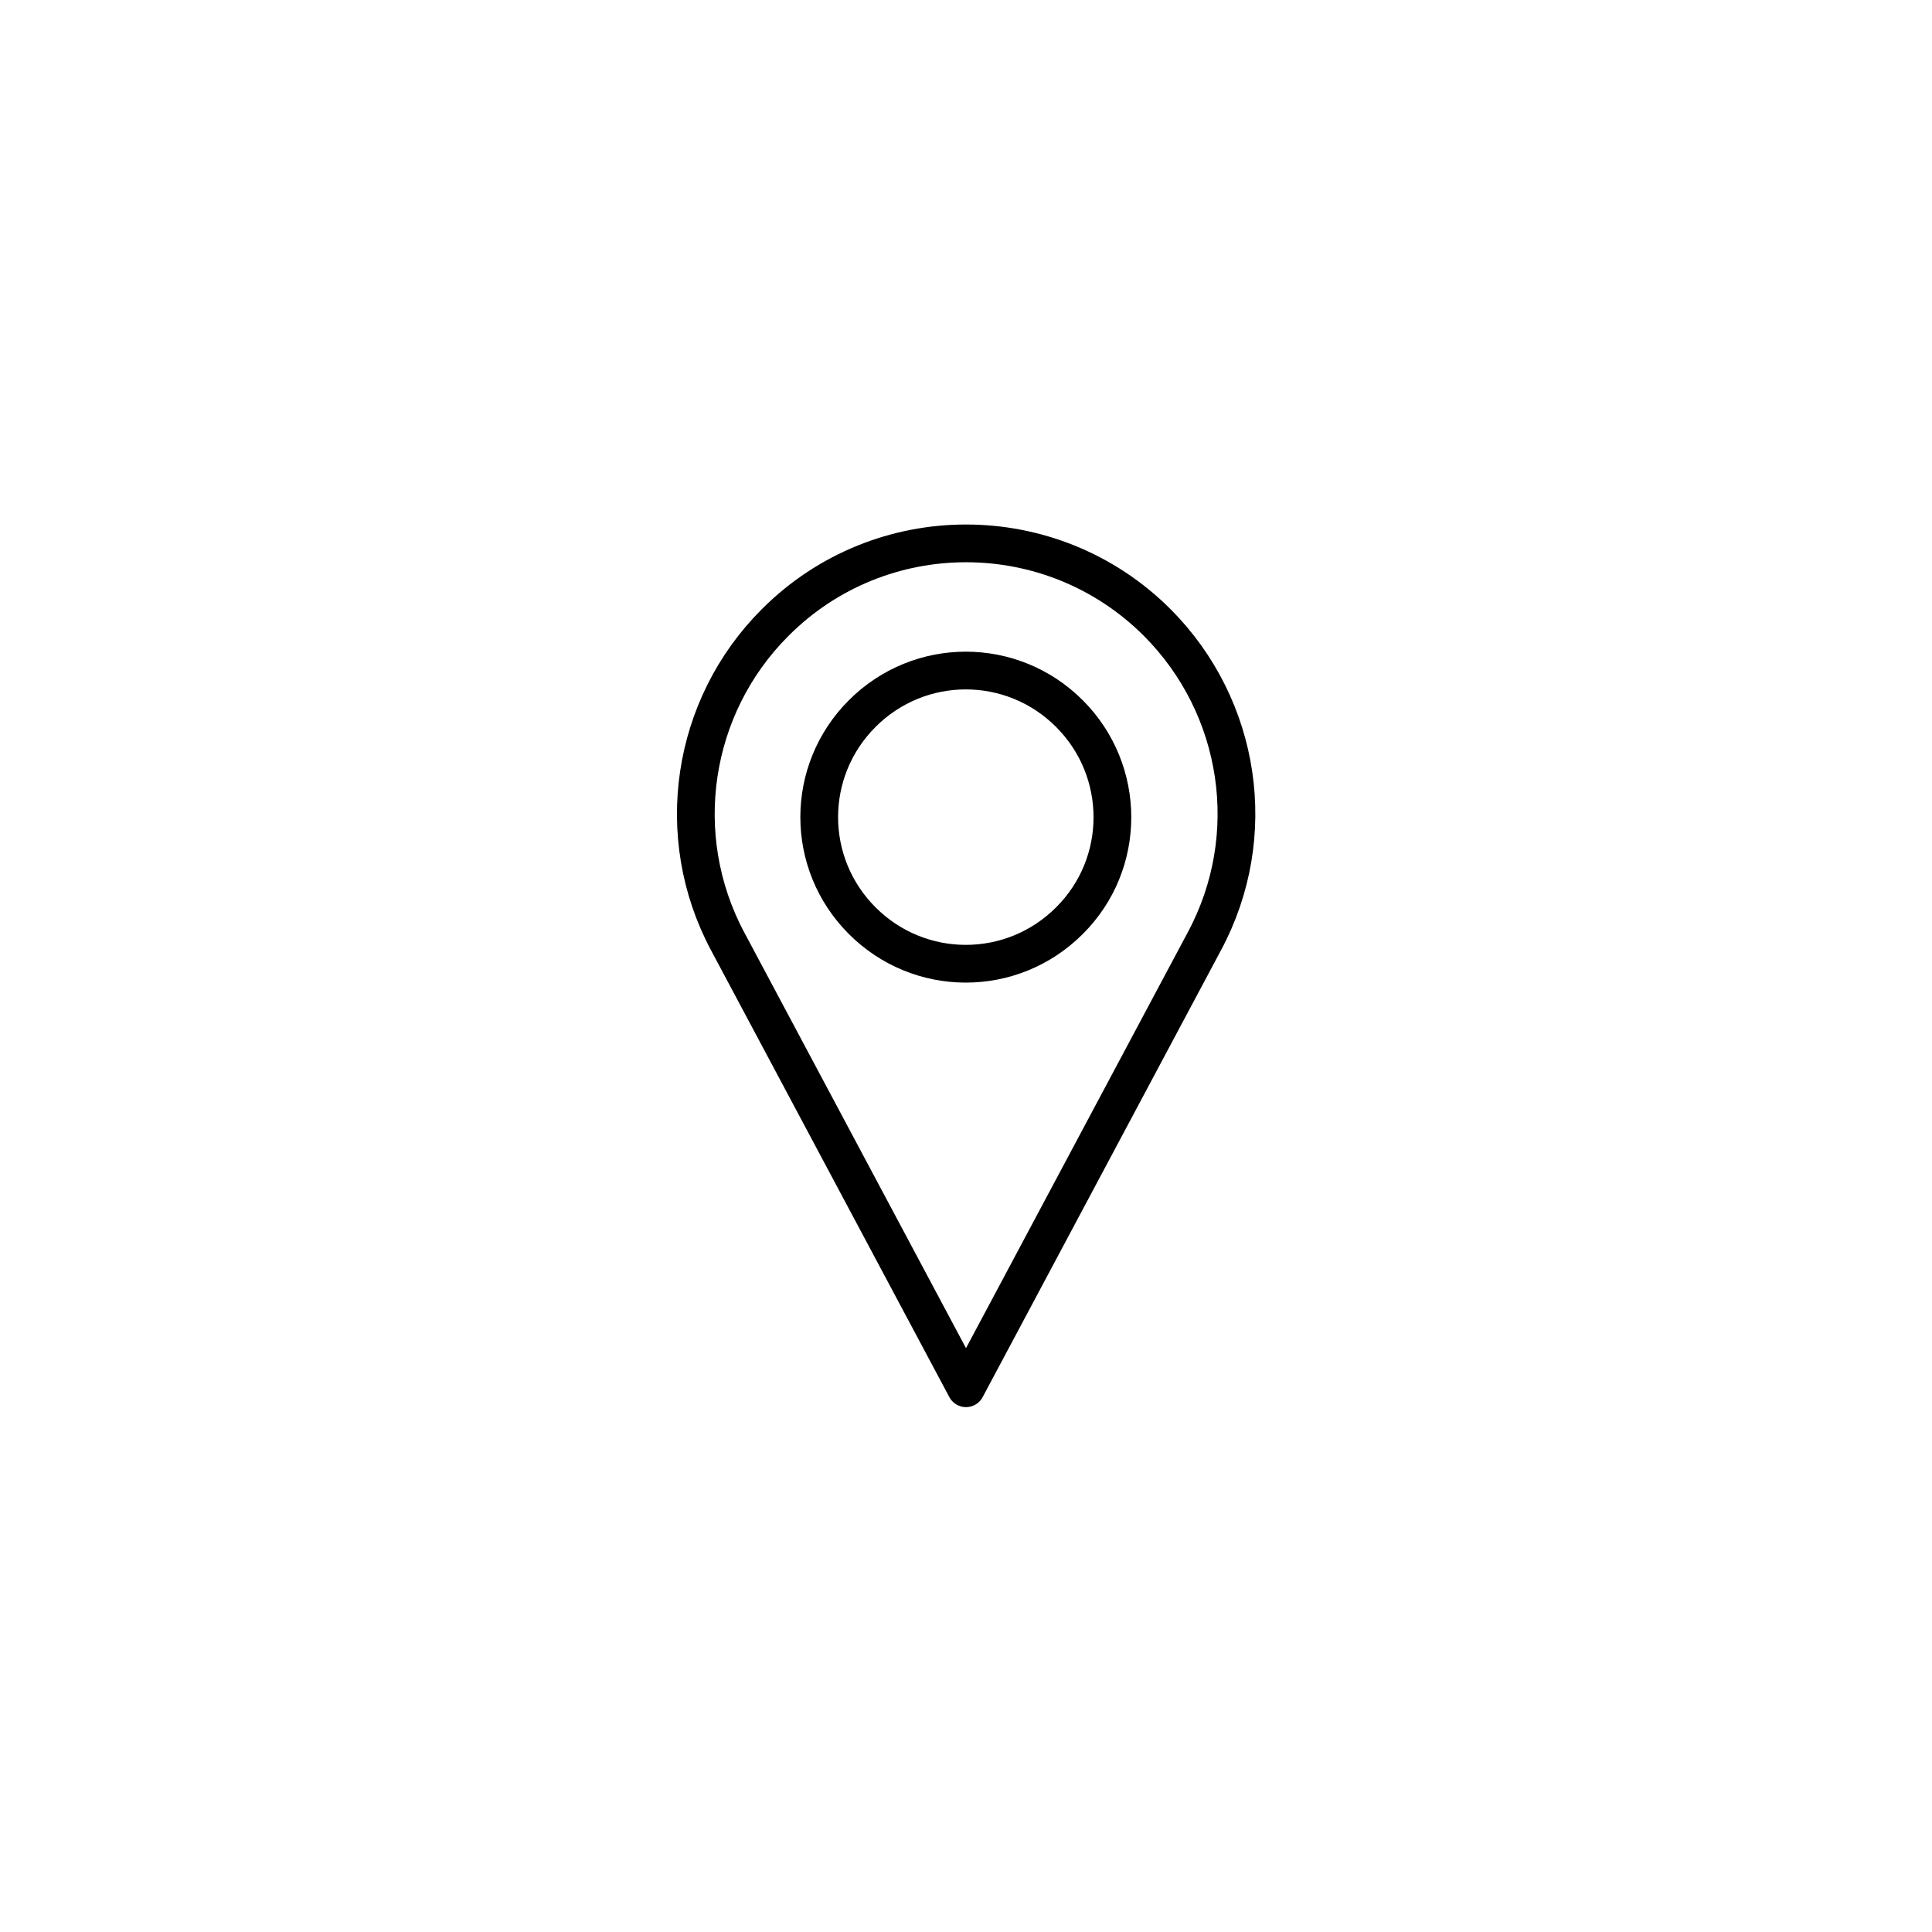
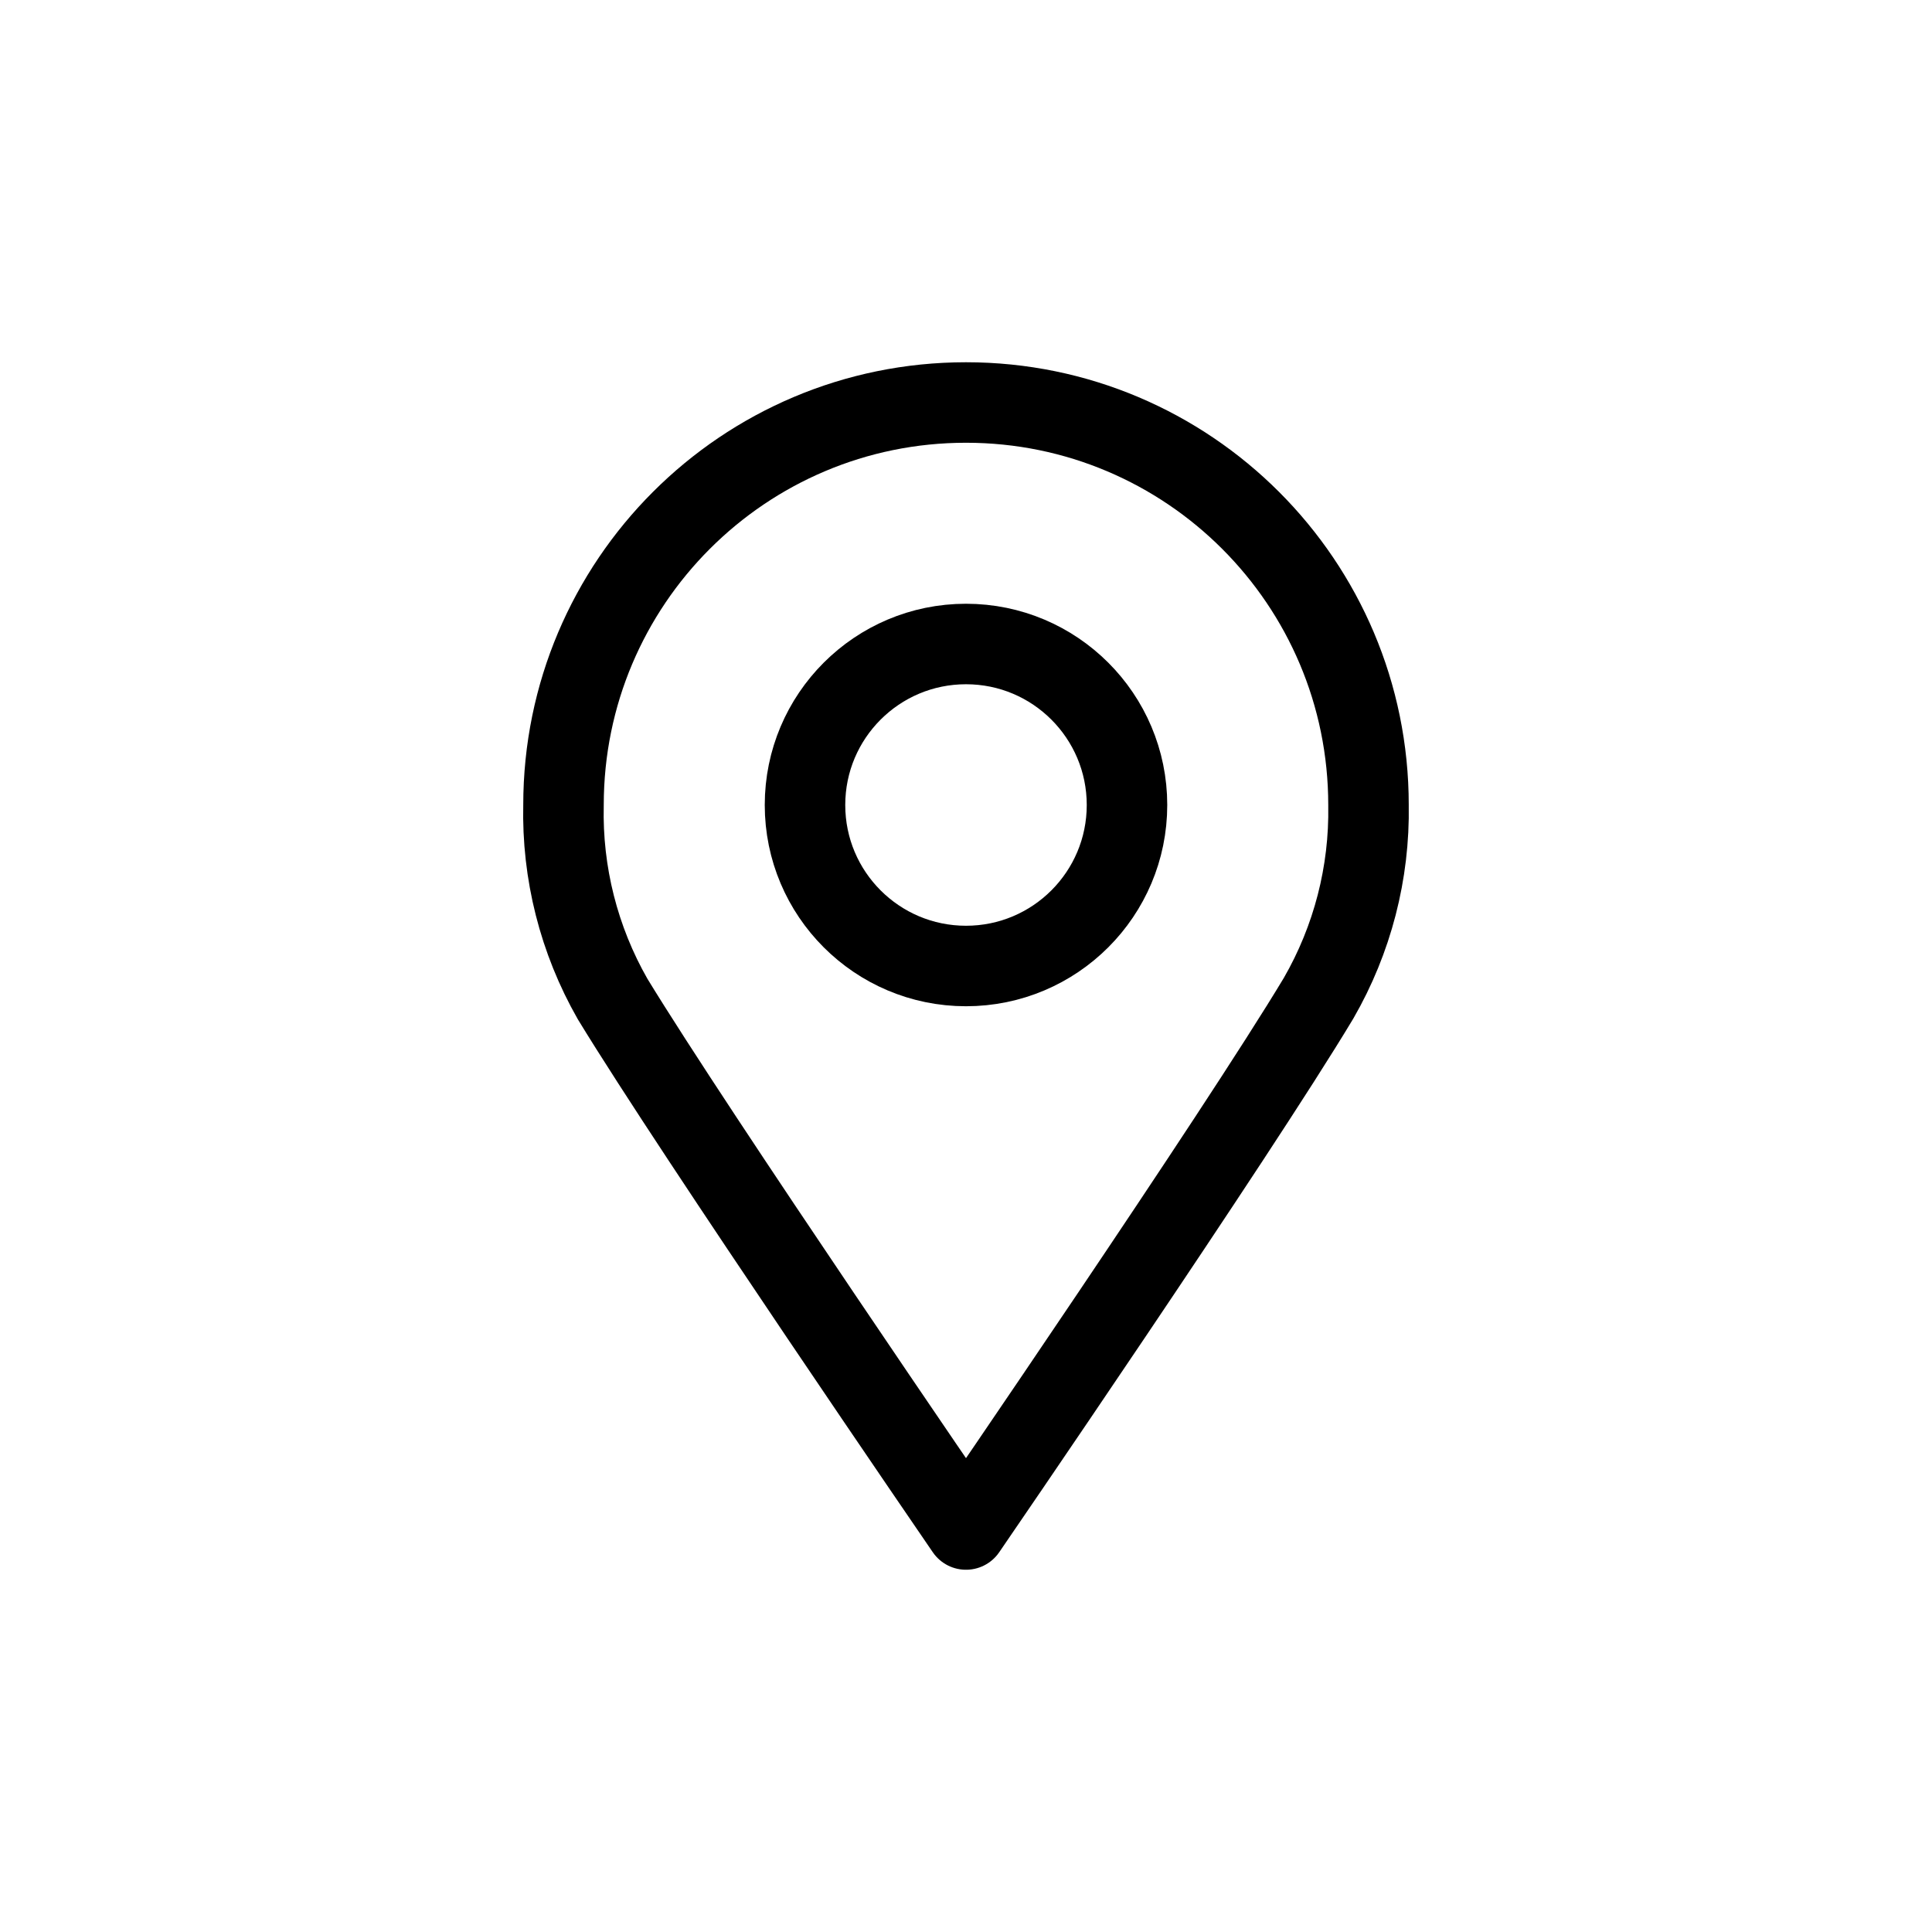
- <svg xmlns="http://www.w3.org/2000/svg" enable-background="new 0 0 512 512" height="512px" id="Layer_1" version="1.1" viewBox="0 0 512 512" width="512px" xml:space="preserve">
-   <g>
-     <path d="   M306.7,165L306.7,165c-28-28-73.4-28-101.3,0l0,0c-22.3,22.3-27.4,56.6-12.6,84.4L256,367.9l63.2-118.5   C334.1,221.6,329,187.4,306.7,165z M283.4,244L283.4,244c-15.2,15.2-39.7,15.2-54.9,0h0c-15.2-15.2-15.2-39.7,0-54.9l0,0   c15.2-15.2,39.7-15.2,54.9,0l0,0C298.6,204.3,298.6,228.9,283.4,244z" fill="none" stroke="#000000" stroke-linecap="round" stroke-linejoin="round" stroke-miterlimit="10" stroke-width="10" />
+ <svg xmlns="http://www.w3.org/2000/svg" viewBox="0 0 24 24">
+   <defs>
+     <style>.cls-1,.cls-2{fill:none;}.cls-2{stroke:#000;stroke-linecap:round;stroke-linejoin:round;}</style>
+   </defs>
+   <g data-name="Layer 2" id="Layer_2">
+     <g id="Workspace">
+       <rect class="cls-1" height="24" width="24" />
+       <circle class="cls-2" cx="12" cy="10" r="2" />
+       <path class="cls-2" d="M17,10a4.64,4.64,0,0,1-.62,2.4C15.36,14.1,12,19,12,19s-3.36-4.9-4.39-6.59A4.64,4.64,0,0,1,7,10a5,5,0,0,1,10,0Z" />
+     </g>
  </g>
</svg>
